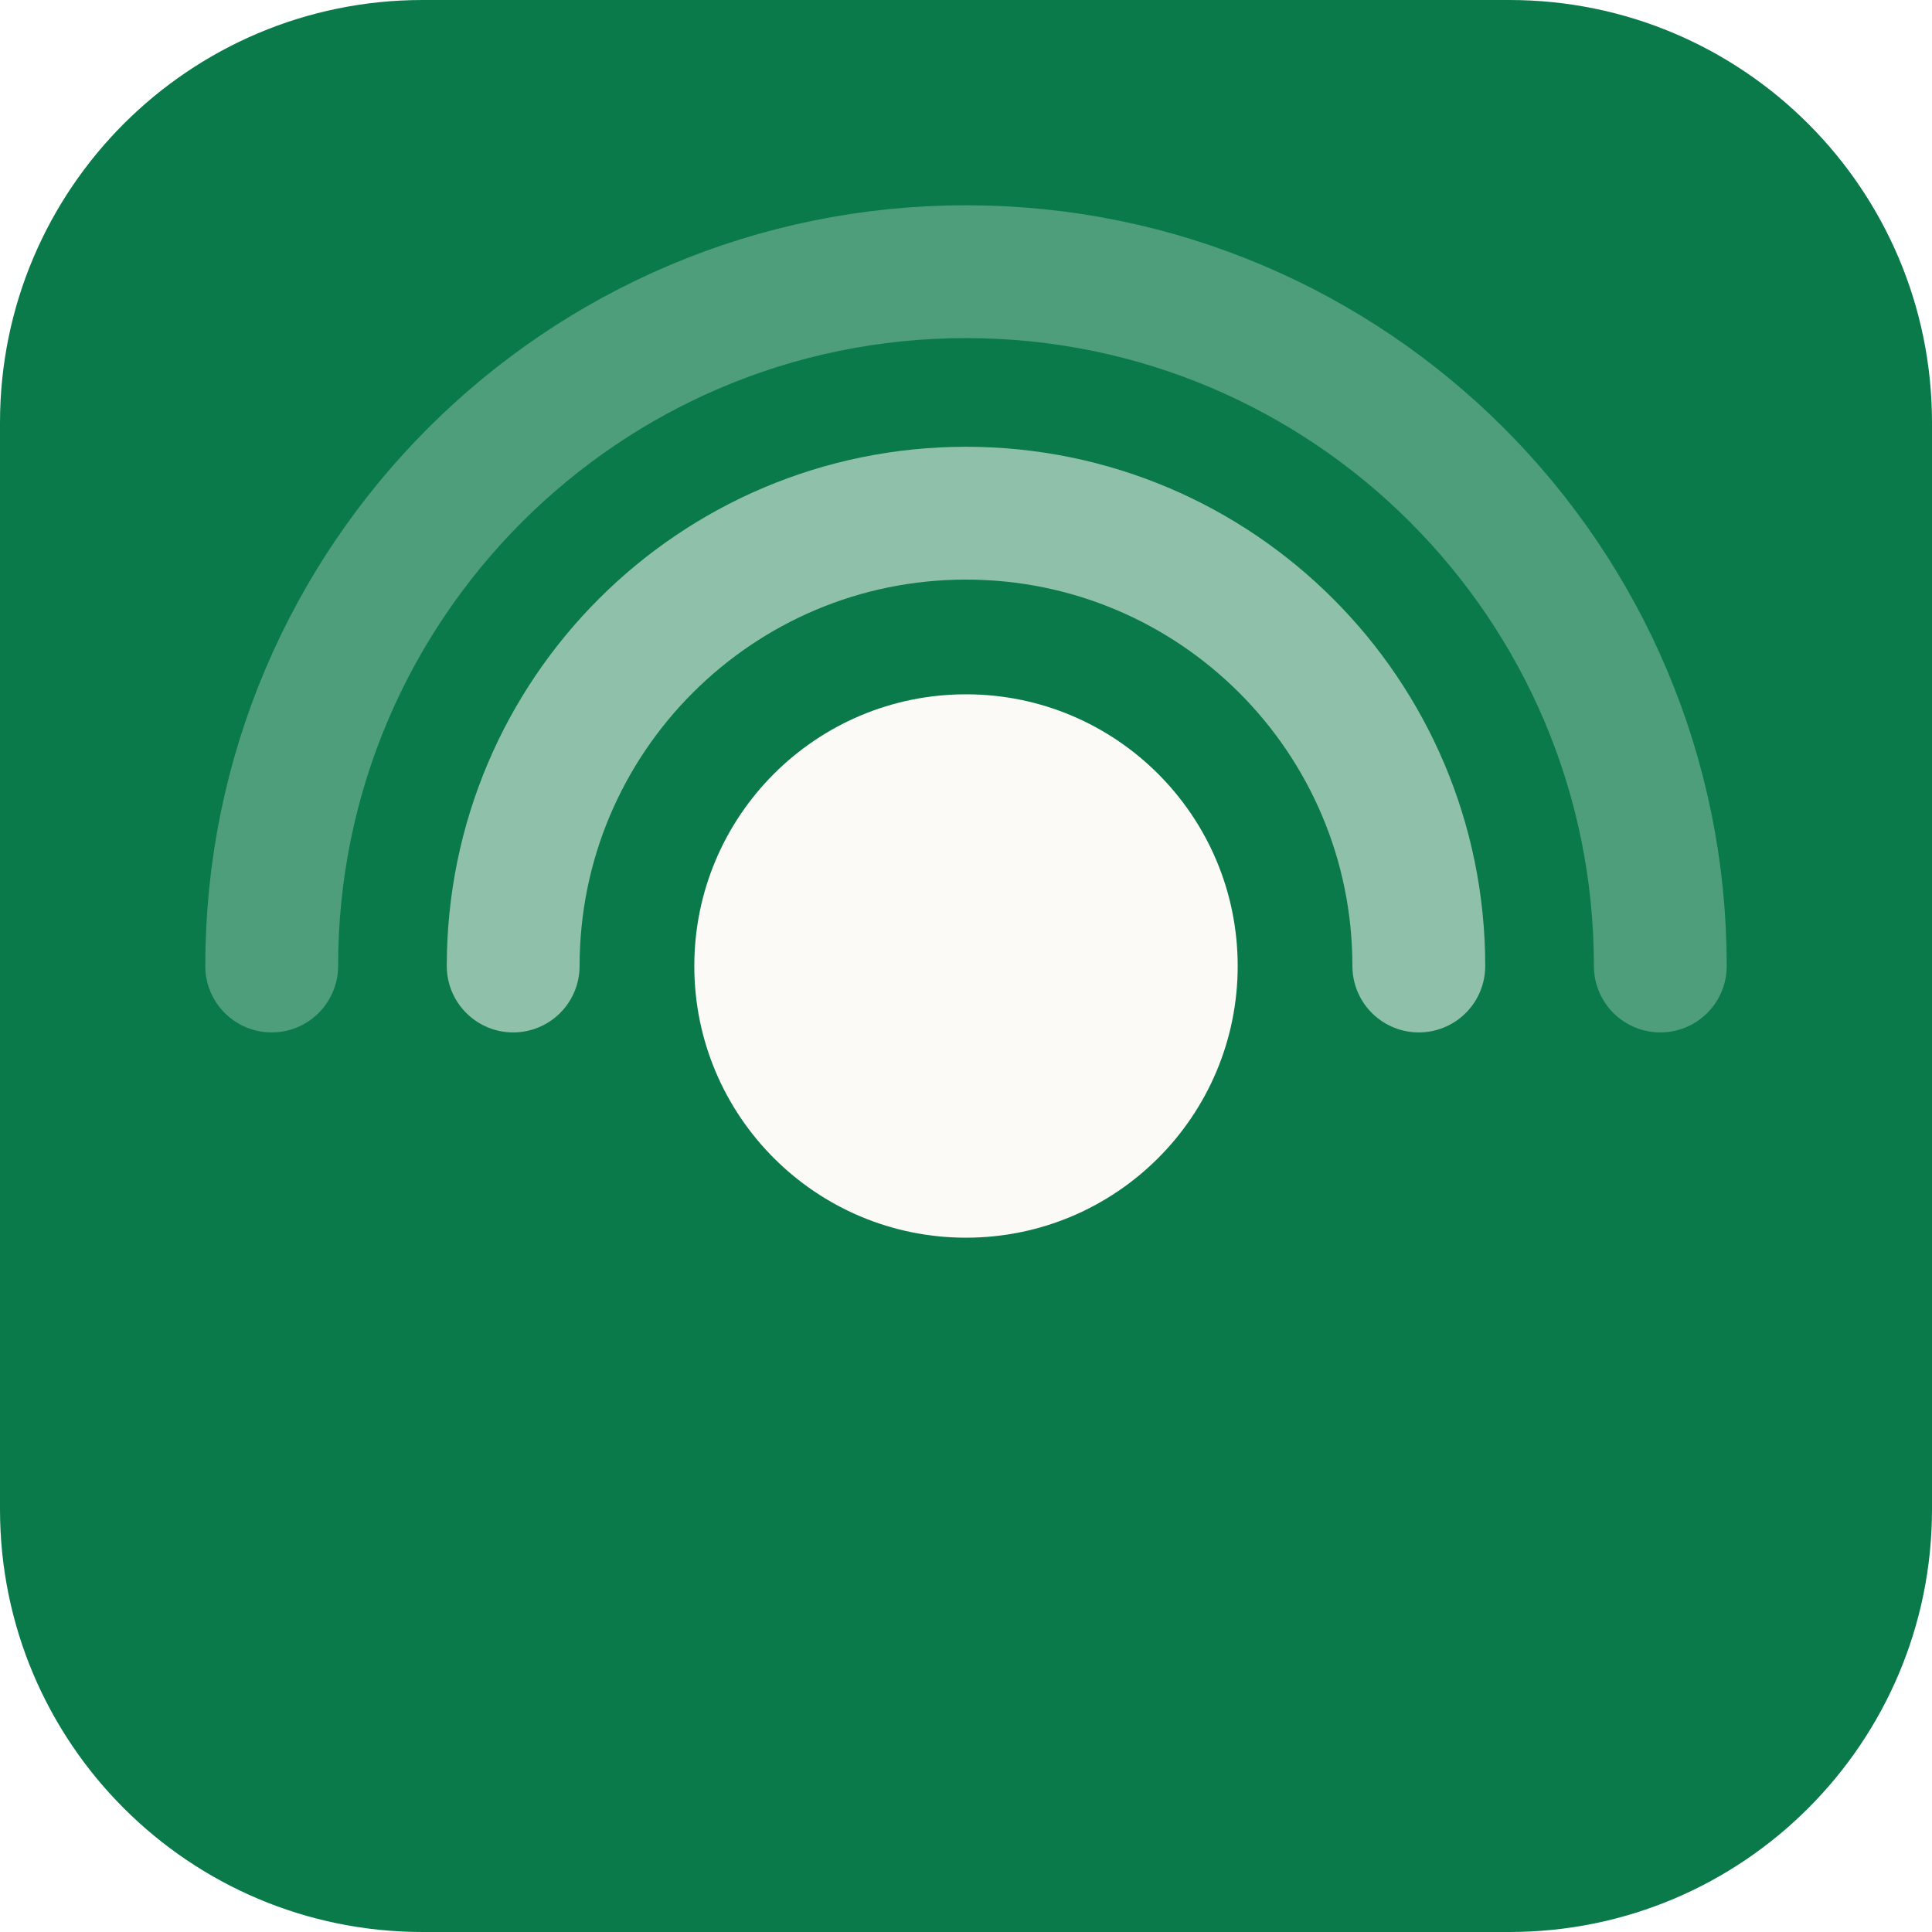
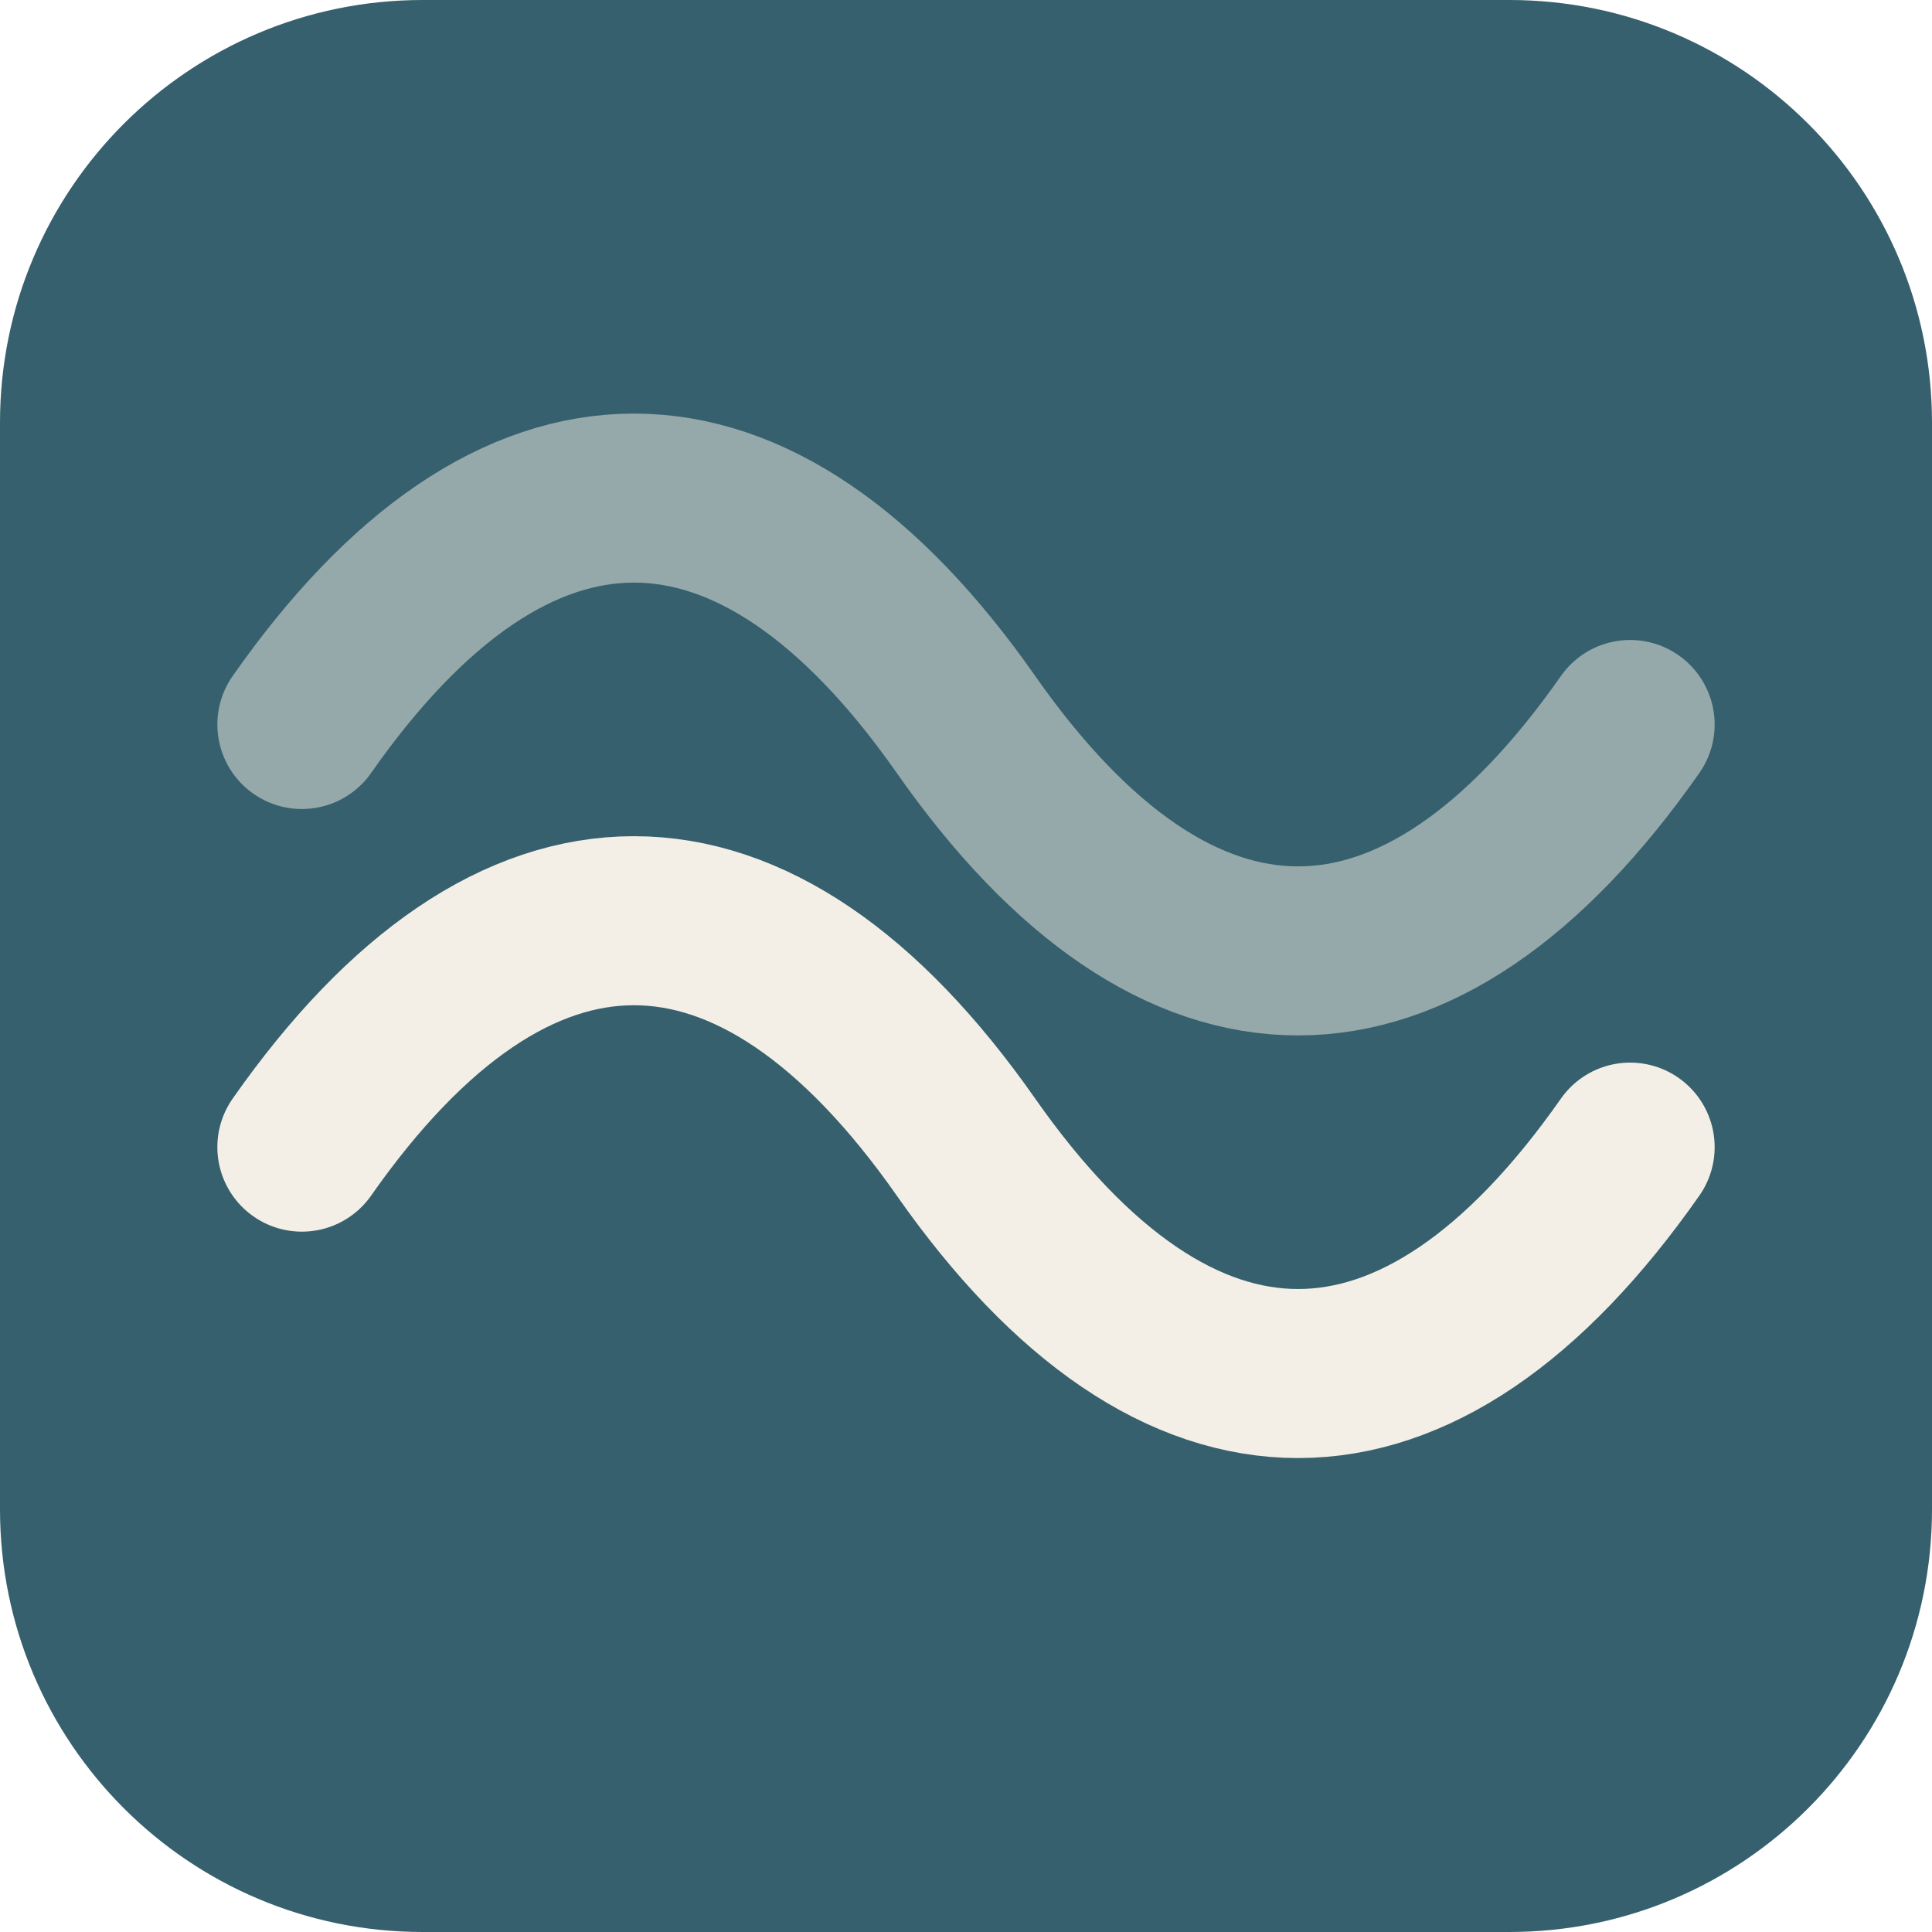
<svg xmlns="http://www.w3.org/2000/svg" viewBox="0 0 32 32">
-   <rect width="32" height="32" rx="7" fill="#0B7A4B" />
-   <circle cx="16" cy="16" r="4.5" fill="#FBFAF7" />
-   <path d="M8.5 16a7.5 7.5 0 0 1 15 0" fill="none" stroke="#FBFAF7" stroke-width="2.2" stroke-linecap="round" opacity=".55" />
-   <path d="M4.5 16a11.5 11.5 0 0 1 23 0" fill="none" stroke="#FBFAF7" stroke-width="2.2" stroke-linecap="round" opacity=".28" />
+   <style>rect{fill:#36606e}path{fill:none;stroke:#f3efe6;stroke-width:2.8;stroke-linecap:round}
+ @media (prefers-color-scheme:dark){rect{fill:#8db7c0}path{stroke:#151c21}}</style>
+   <rect width="32" height="32" rx="7" />
+   <path d="M5 19c3.5-5 7.5-5 11 0s7.5 5 11 0" />
+   <path d="M5 12c3.5-5 7.5-5 11 0s7.5 5 11 0" opacity=".5" />
</svg>
